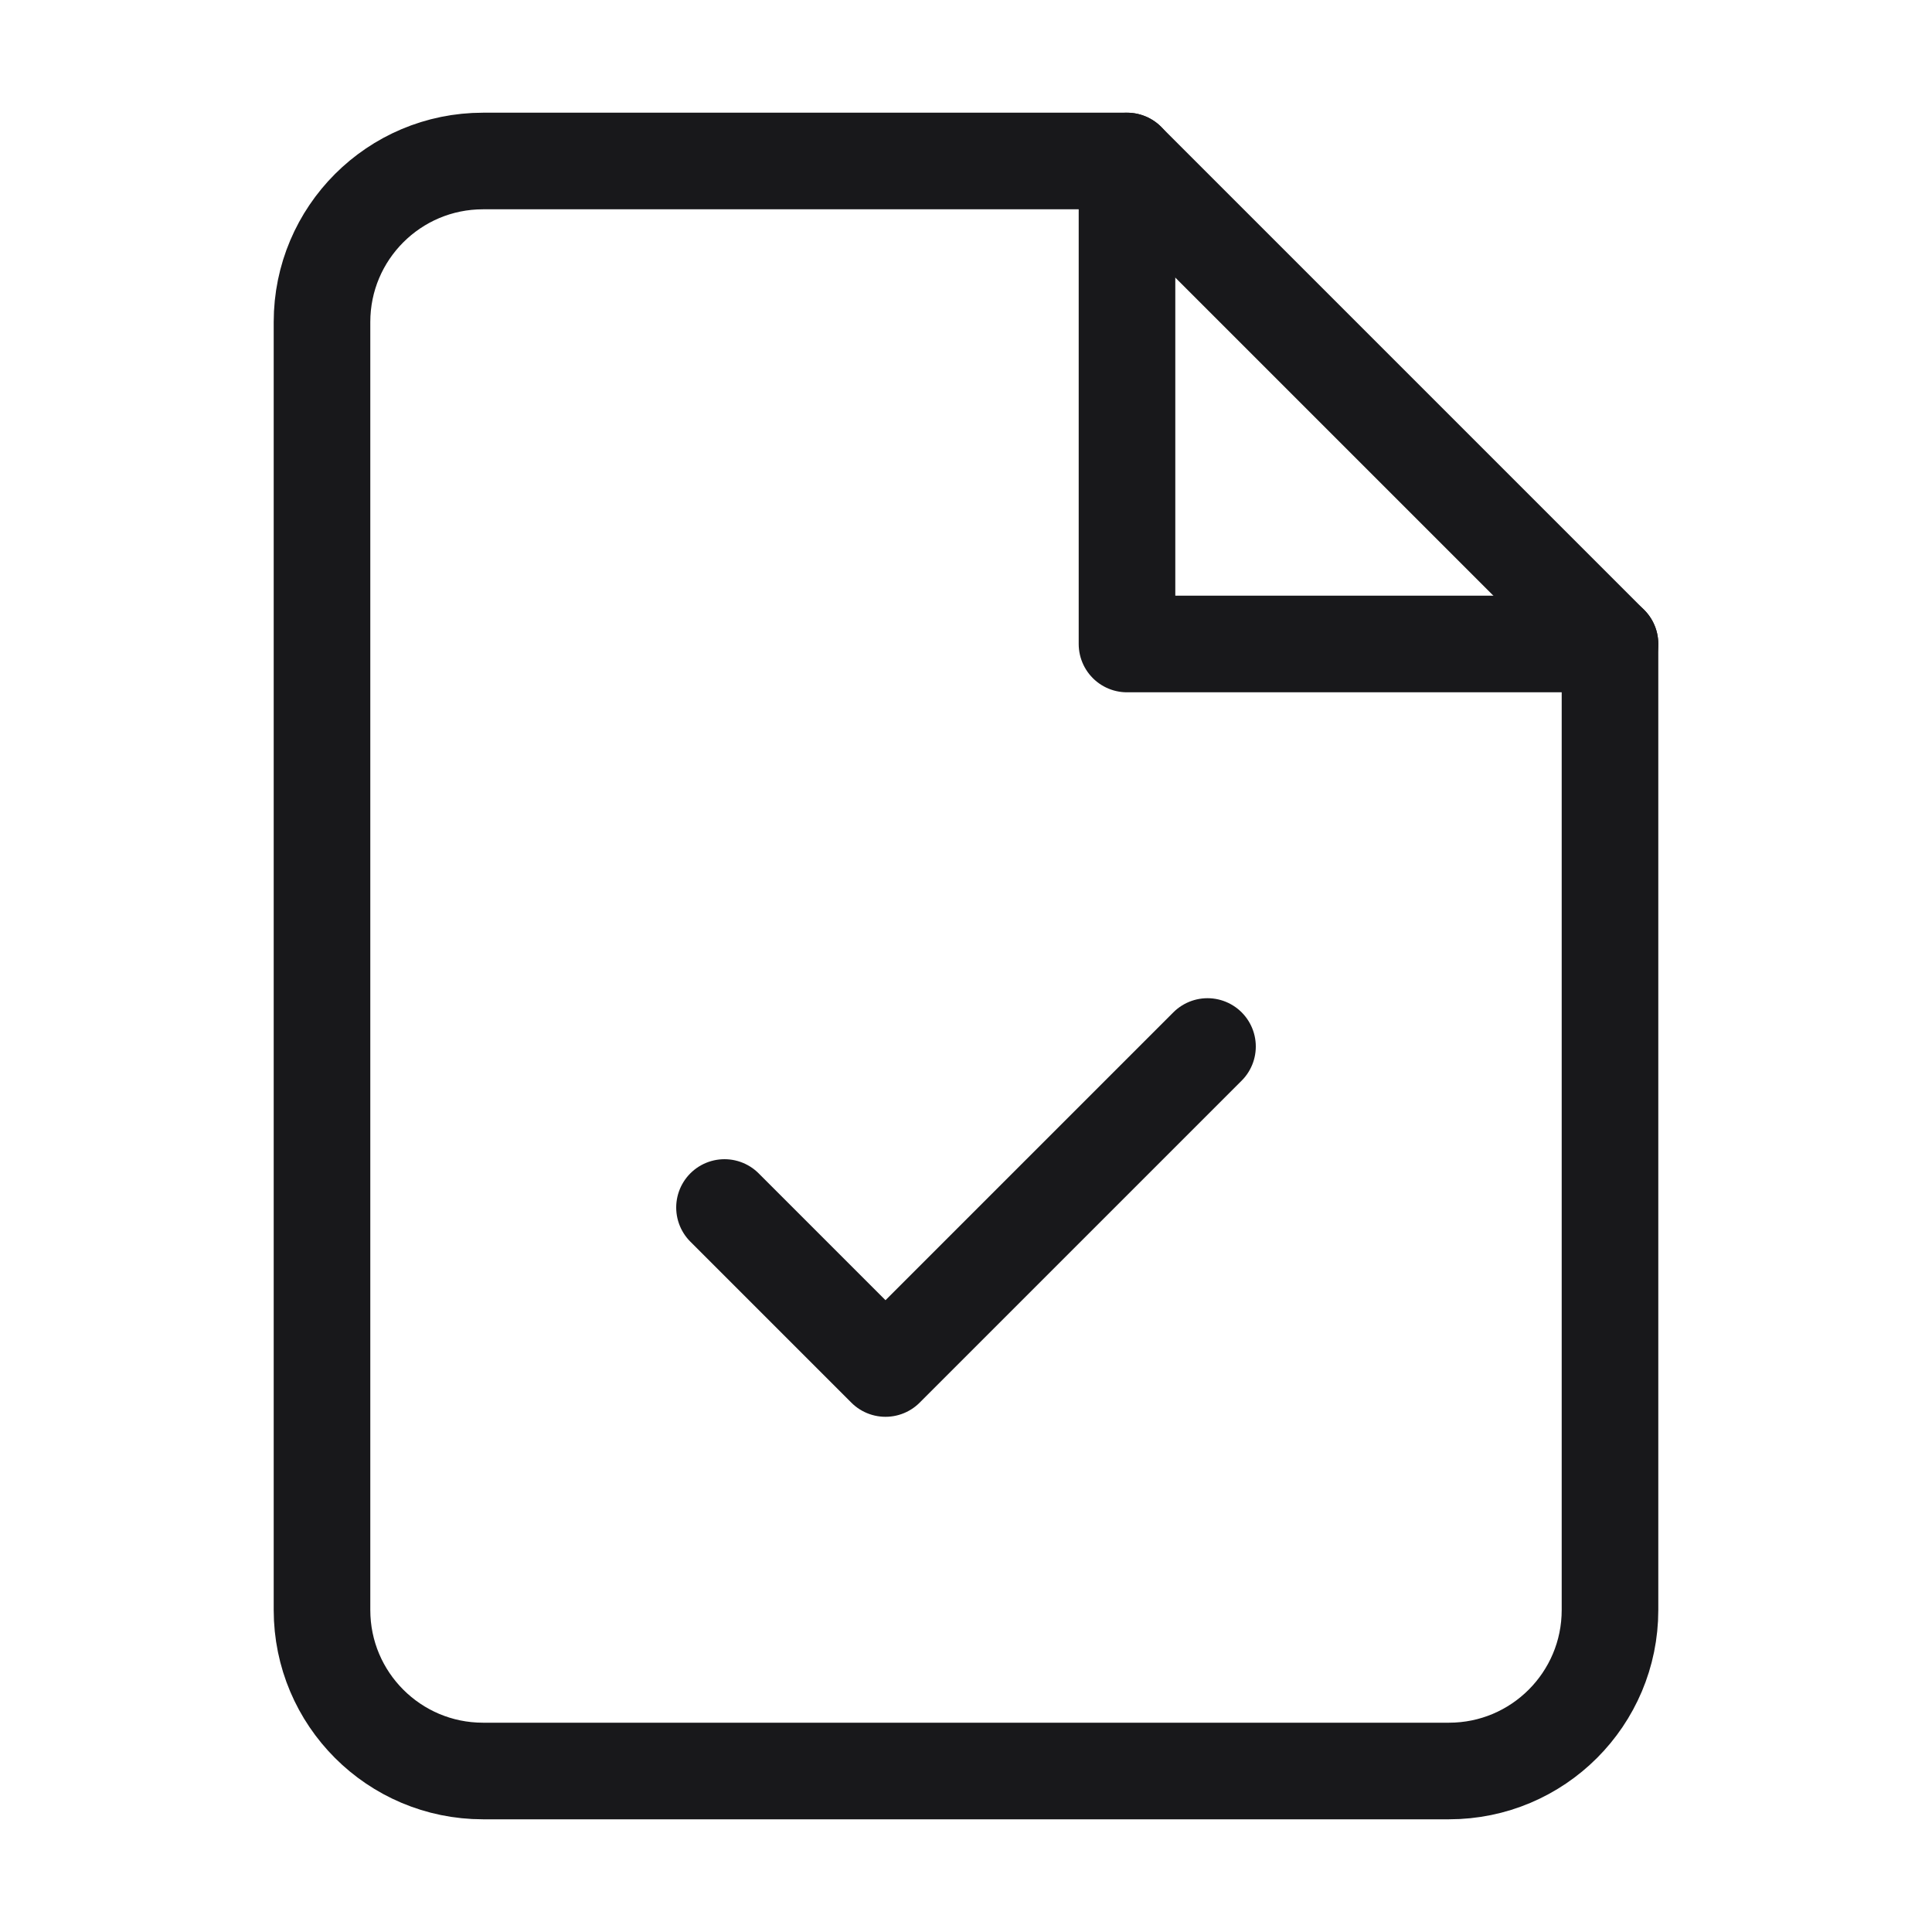
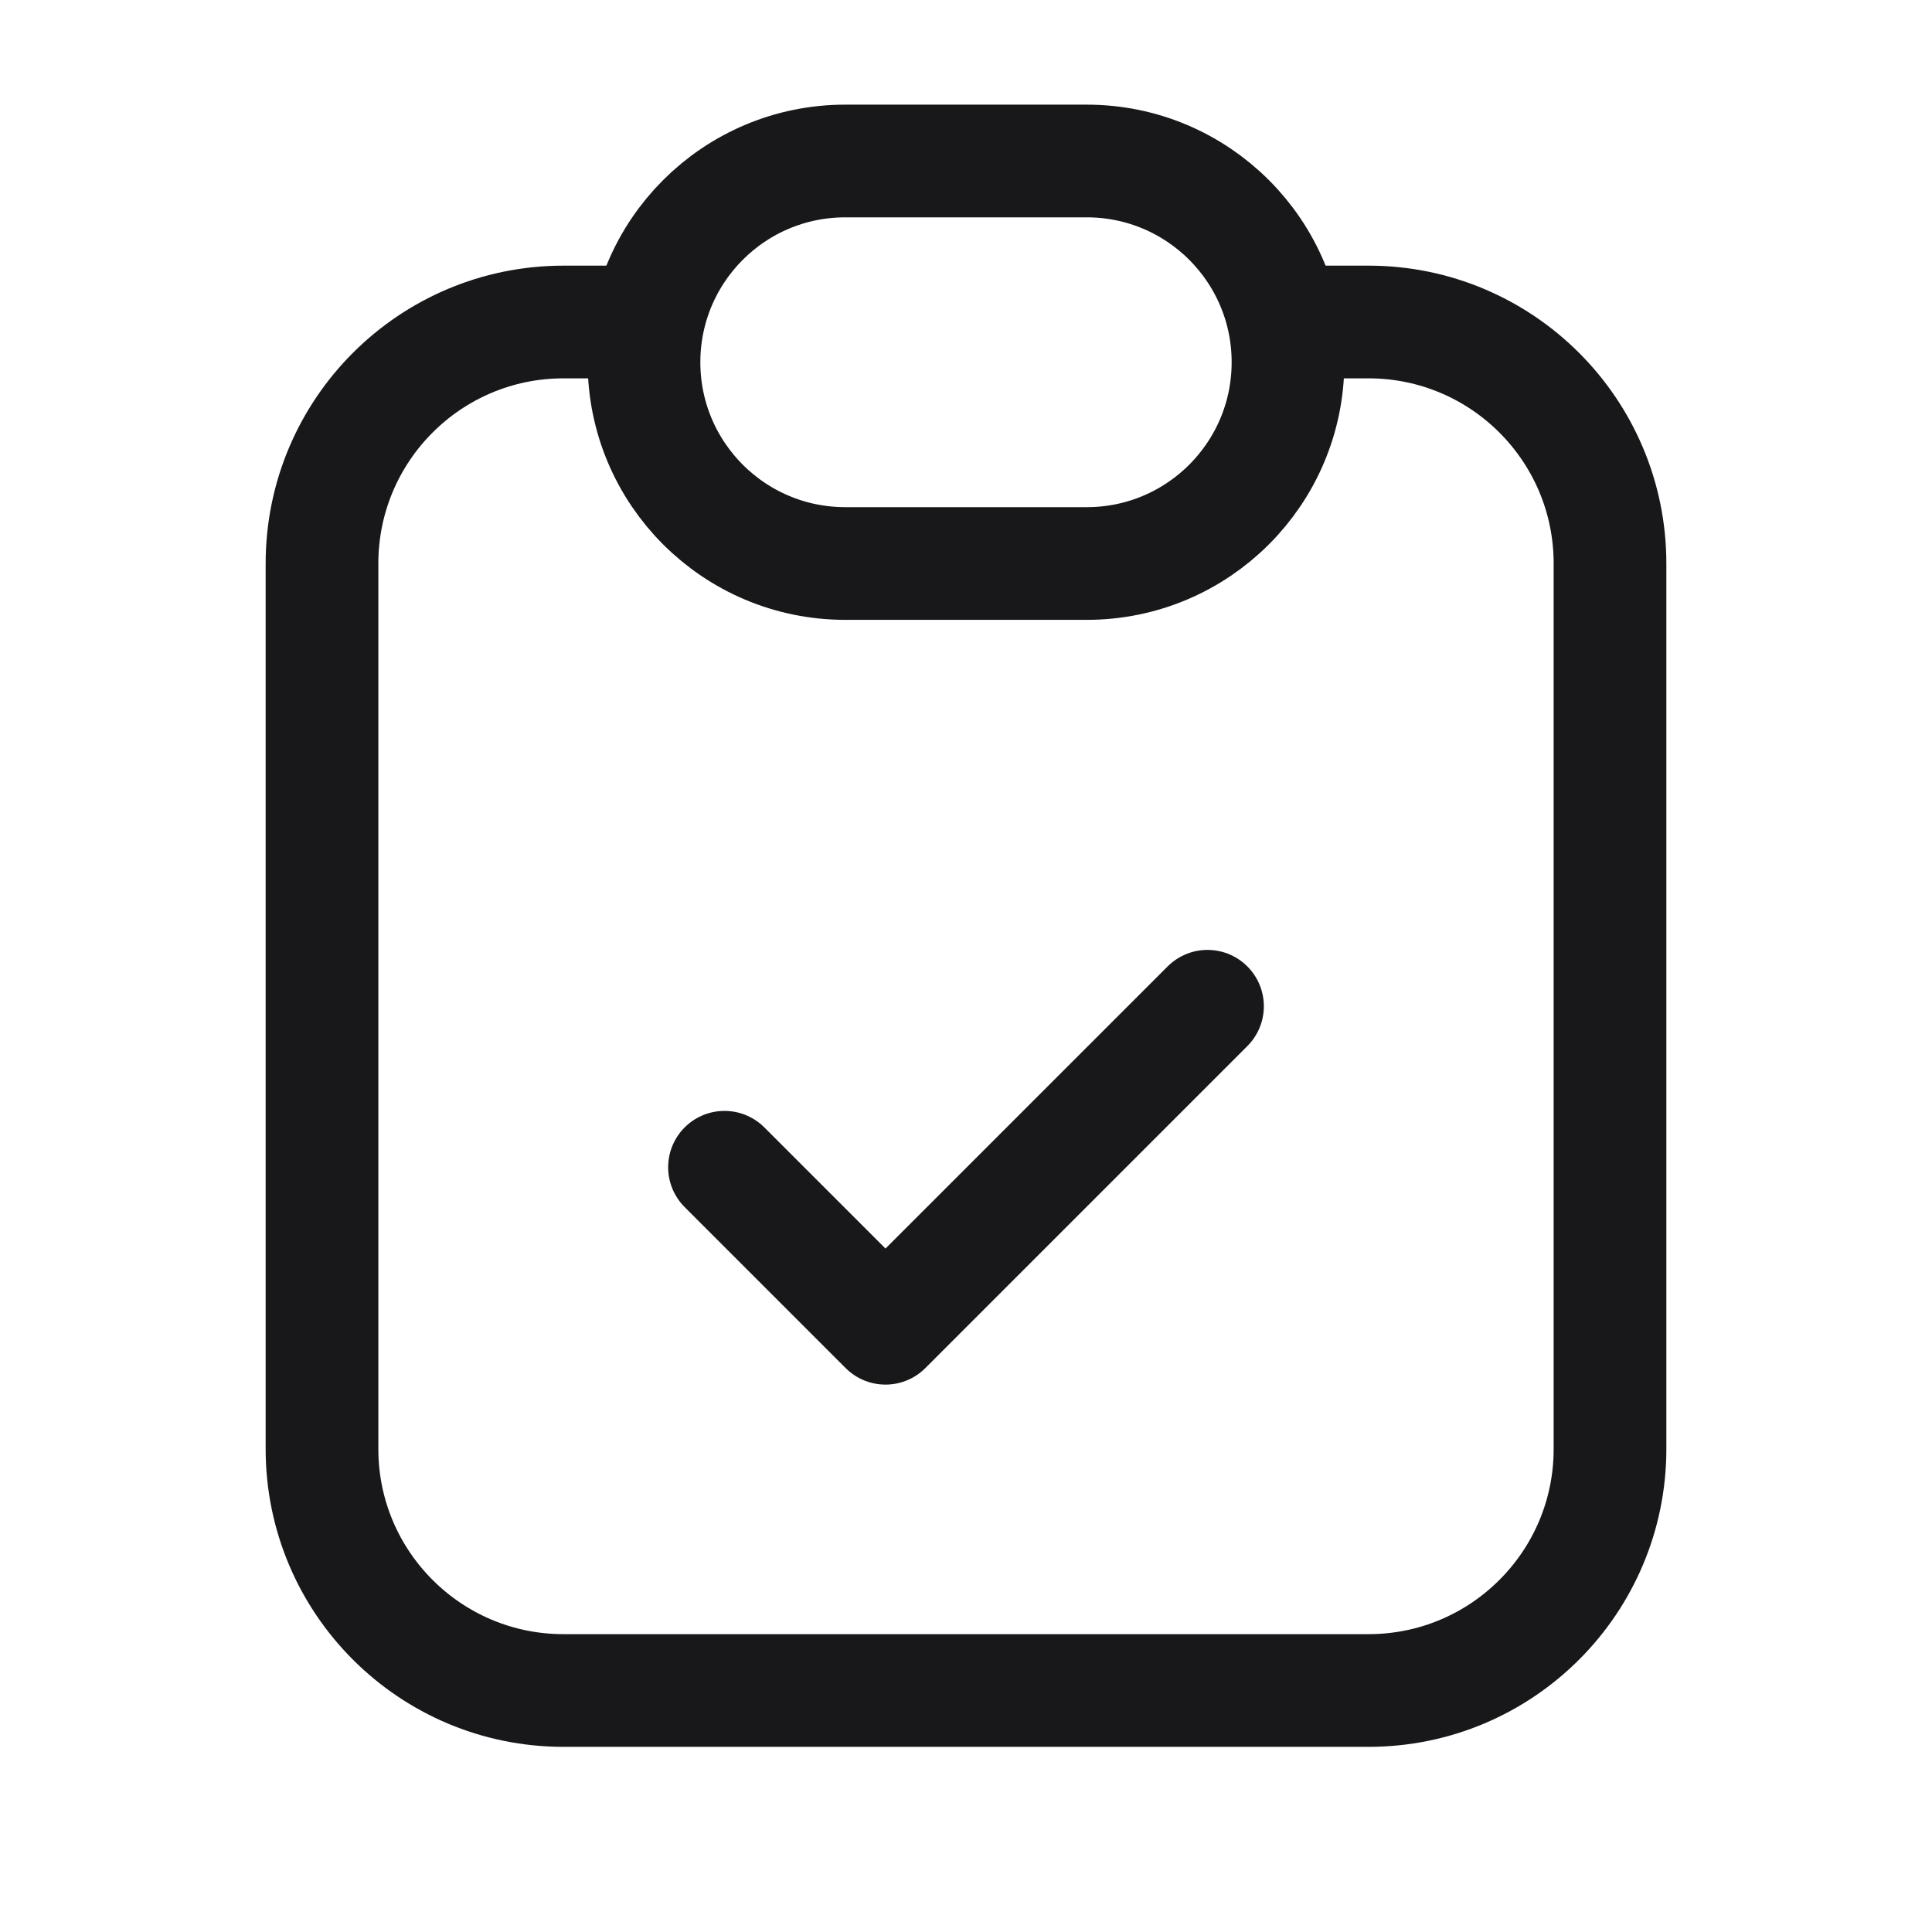
- <svg xmlns="http://www.w3.org/2000/svg" viewBox="0 0 24 24" fill="none" stroke="#18181b" stroke-width="1.2" stroke-linecap="round" stroke-linejoin="round">
-   <path d="M14 2H6a2 2 0 0 0-2 2v16a2 2 0 0 0 2 2h12a2 2 0 0 0 2-2V8z" />
-   <polyline points="14 2 14 8 20 8" />
-   <path d="M9 15l2 2 4-4" />
+ <svg xmlns="http://www.w3.org/2000/svg" viewBox="0 0 24 24" fill="none" stroke="#18181b" stroke-width="1.4" stroke-linecap="round" stroke-linejoin="round">
+   <path d="M16 4h1a3 3 0 0 1 3 3v11a3 3 0 0 1-3 3H7a3 3 0 0 1-3-3V7a3 3 0 0 1 3-3h1" />
+   <rect x="8" y="2" width="8" height="5" rx="2.5" />
+   <path d="M9 14.5l2 2 4-4" />
</svg>
